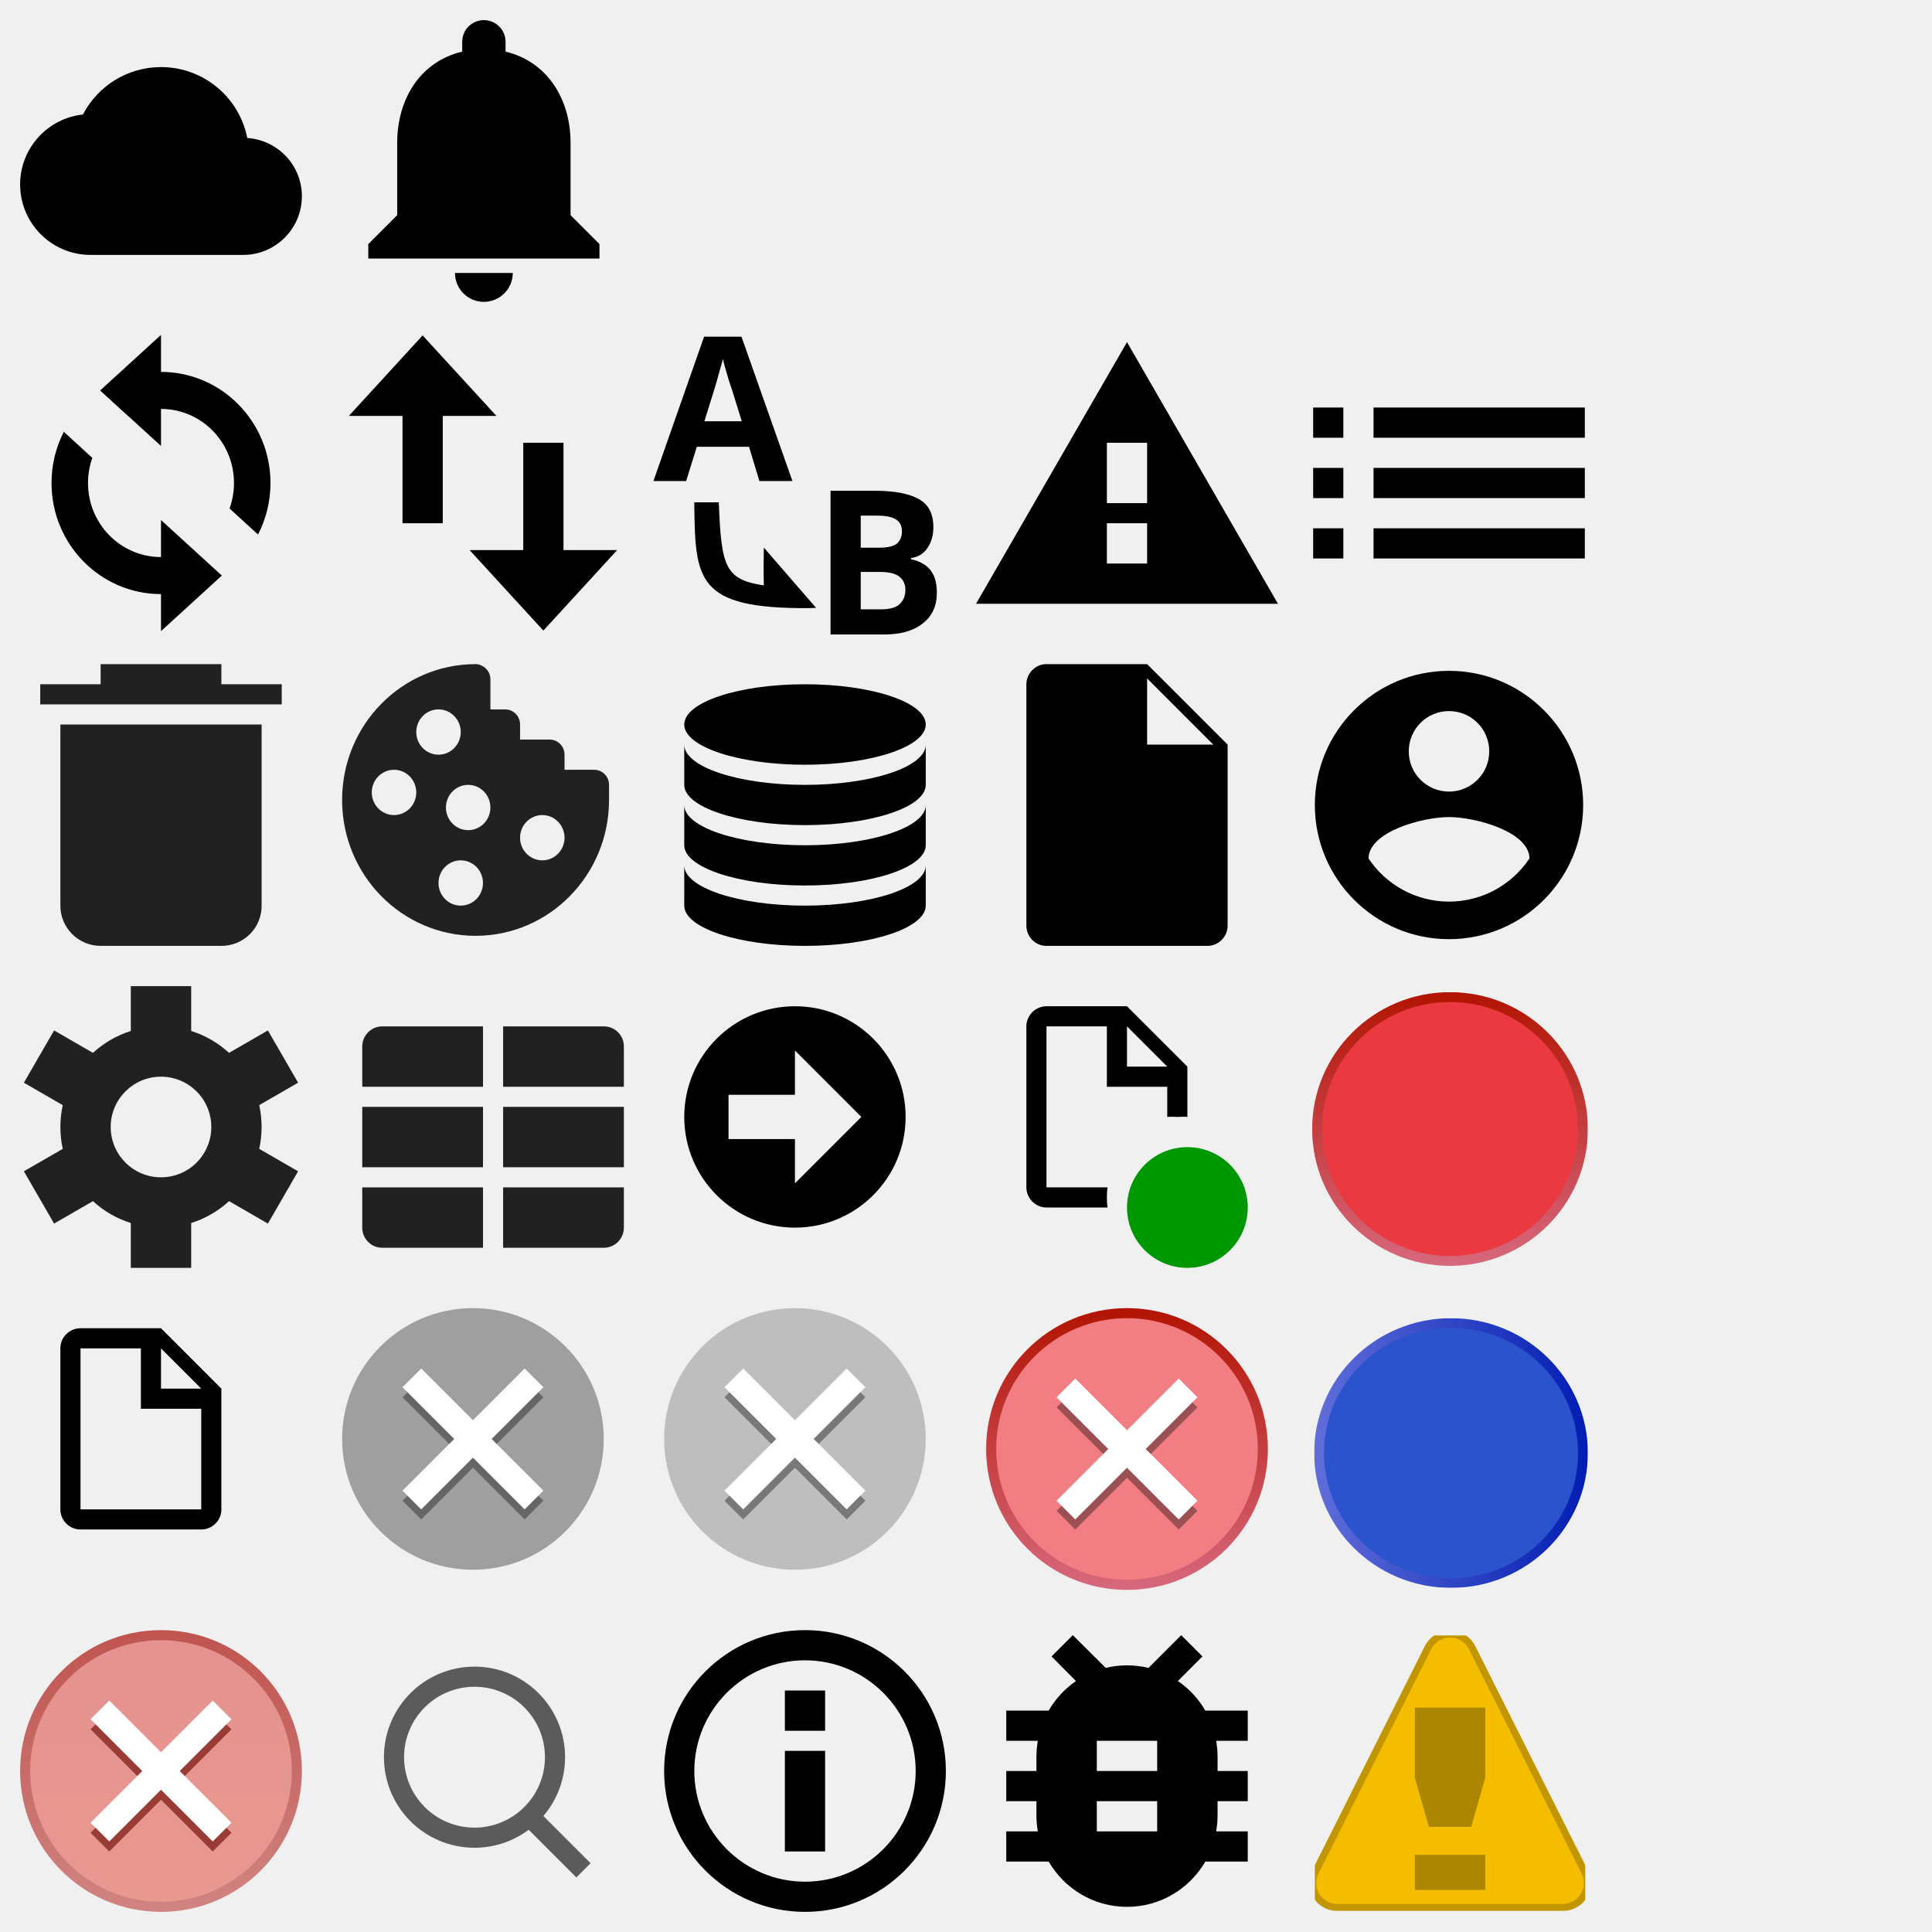
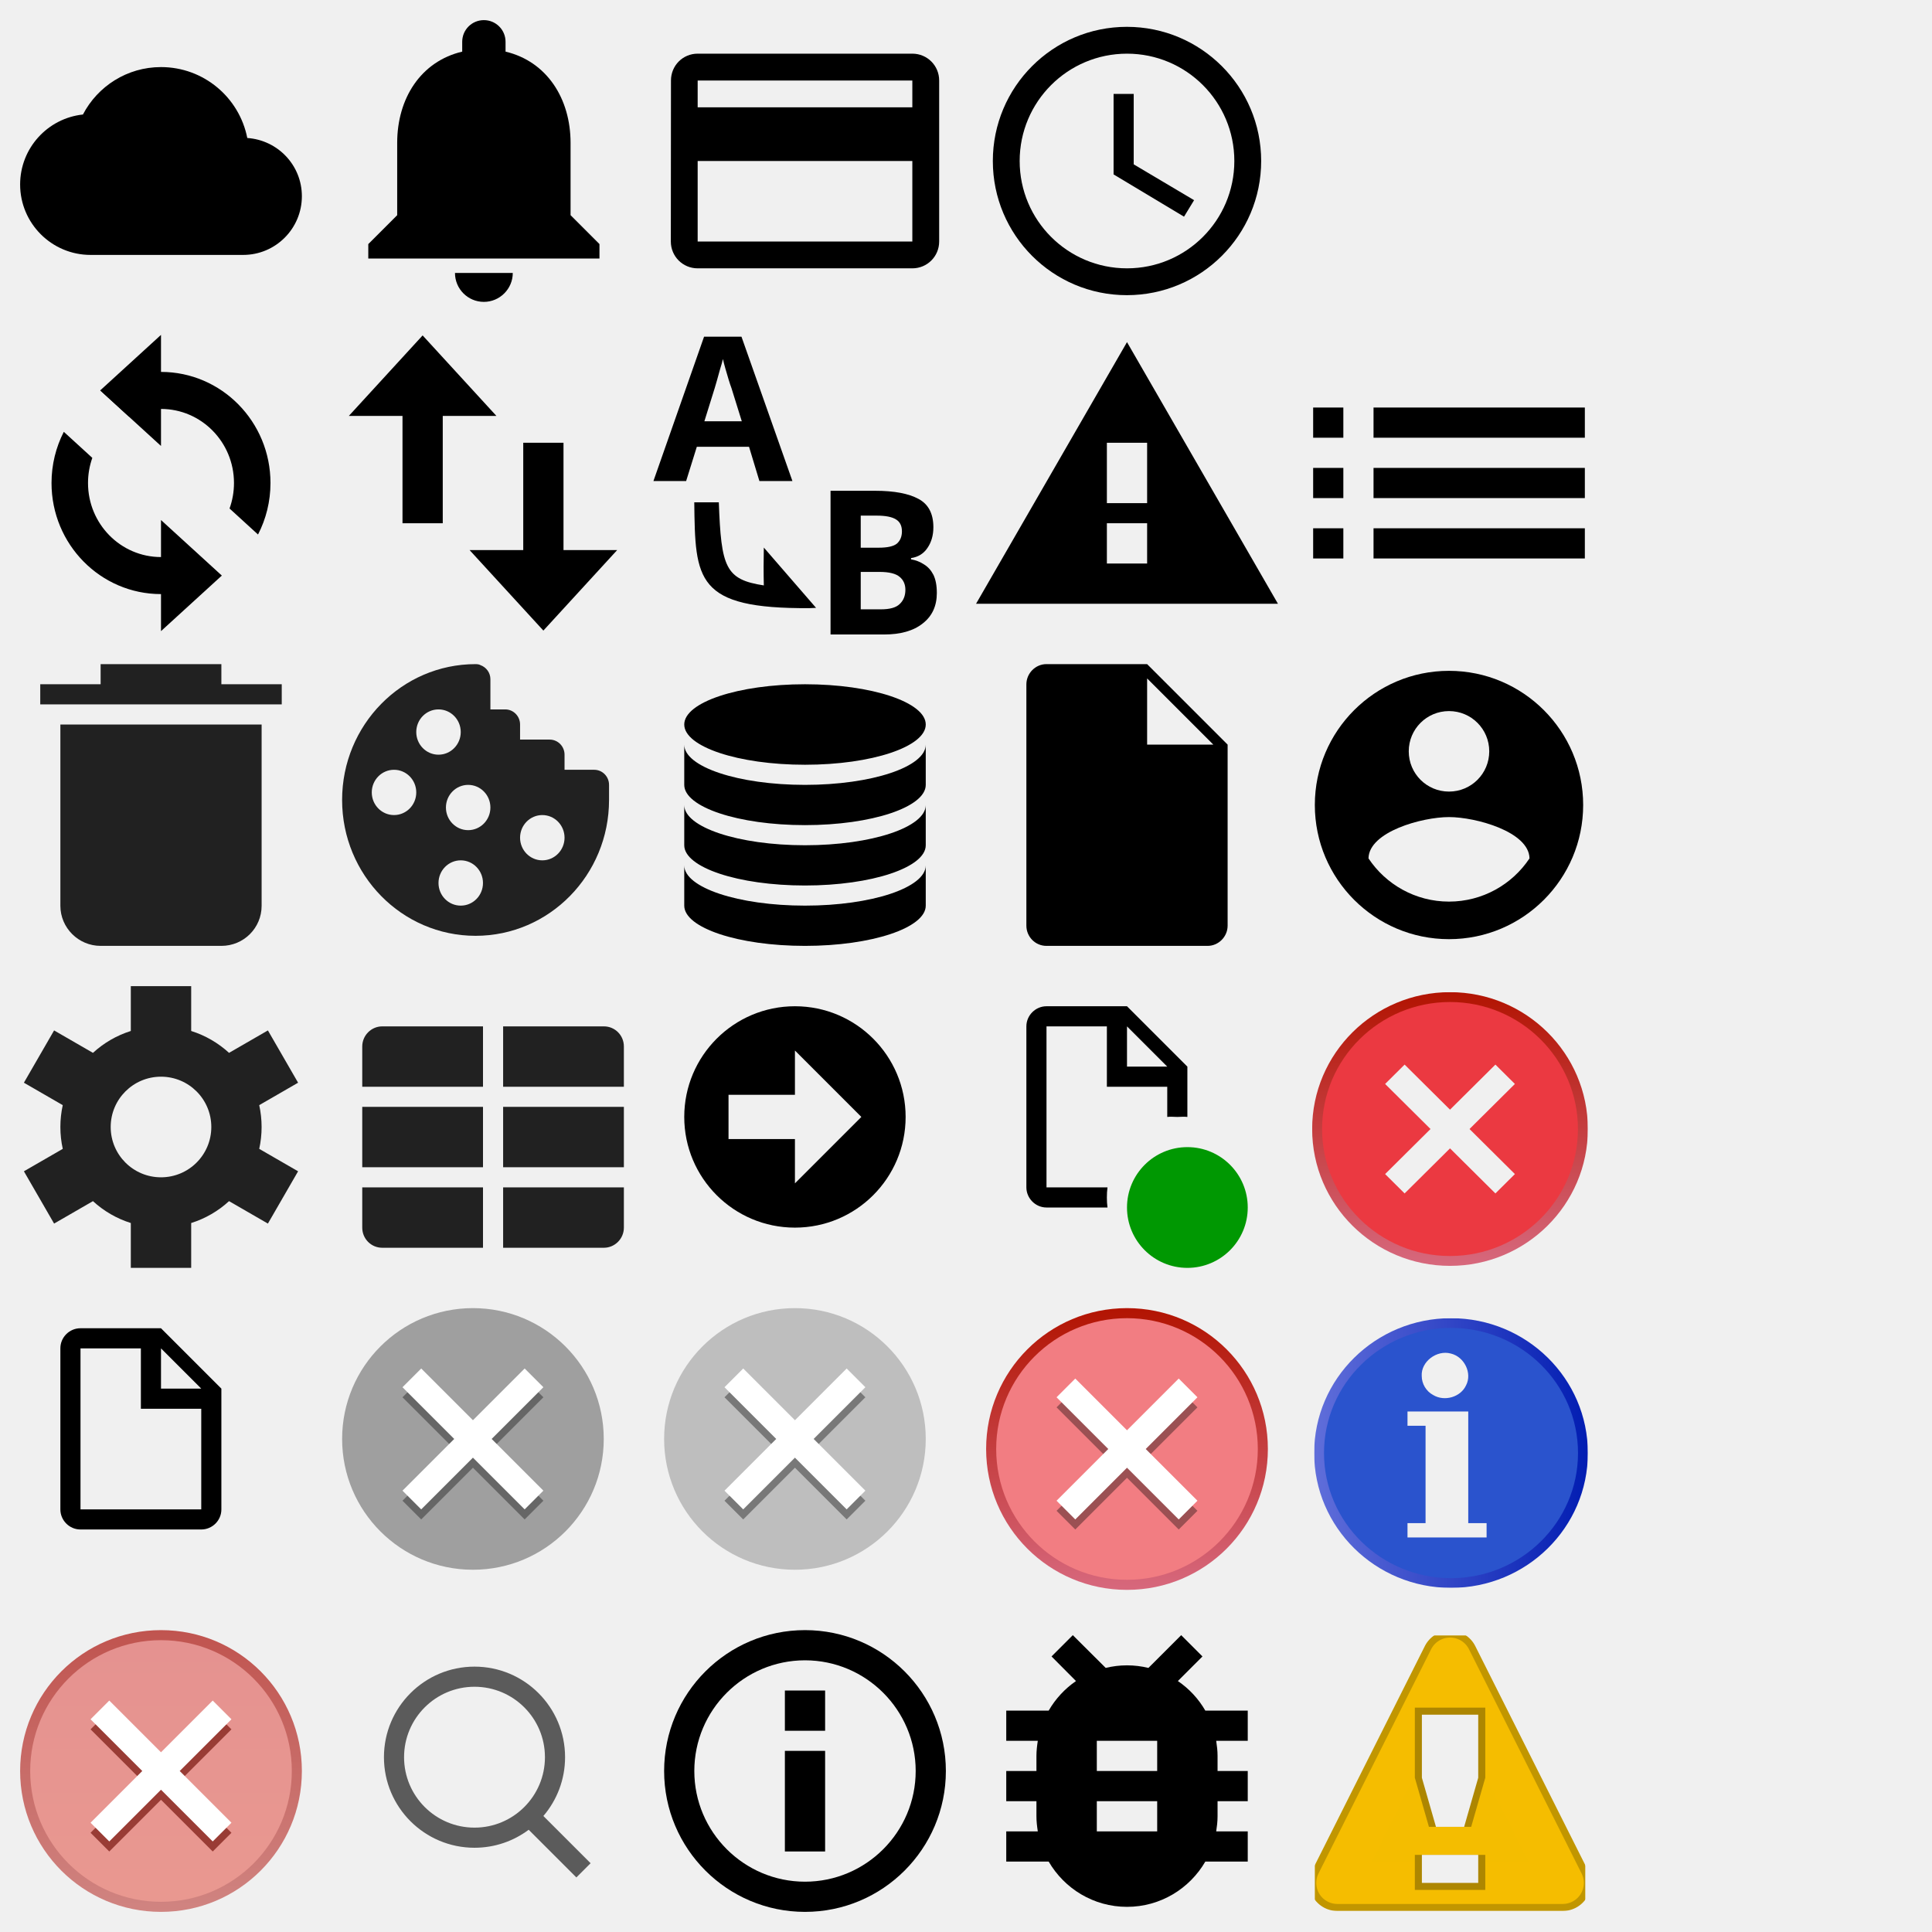
<svg xmlns="http://www.w3.org/2000/svg" xmlns:xlink="http://www.w3.org/1999/xlink" width="96" height="96" id="svg4775" version="1.1">
  <defs id="defs4915">
    <linearGradient id="sprite6_b-6">
      <stop id="stop4236-2" offset="0" stop-color="#d7687d" />
      <stop id="stop4238-6" offset="1" stop-color="#b21402" />
    </linearGradient>
    <linearGradient xlink:href="#sprite6_b-6" gradientUnits="userSpaceOnUse" gradientTransform="matrix(0,-0.41667,-0.41667,0,25,10)" x2="24" id="sprite6_a-0" />
    <linearGradient id="sprite9_d-9">
      <stop id="stop4292-1" offset="0" stop-color="#606eda" />
      <stop id="stop4294-2" offset="1" stop-color="#021db2" />
    </linearGradient>
    <linearGradient xlink:href="#sprite9_d-9" gradientUnits="userSpaceOnUse" gradientTransform="matrix(0.71429,0,0,0.71429,-0.714,-69.286)" y2="104" y1="104" x2="127" x1="113" id="sprite9_a-2" />
    <linearGradient xlink:href="#sprite6_b-6" id="linearGradient5055" gradientUnits="userSpaceOnUse" gradientTransform="matrix(0,-0.41667,-0.41667,0,25,10)" x2="24" />
    <linearGradient xlink:href="#sprite9_d-9" id="linearGradient5057" gradientUnits="userSpaceOnUse" gradientTransform="matrix(0.71429,0,0,0.71429,-0.714,-69.286)" x1="113" y1="104" x2="127" y2="104" />
  </defs>
  <g id="g4777" transform="translate(0,32)">
    <path d="m 3,4 h 10 v 9.008 C 13,14.108 12.113,15 11,15 H 5 C 3.895,15 3,14.1 3,13.008 Z M 2,2 H 14 V 3 H 2 Z M 5,1 h 6 V 2 H 5 Z" id="path4781" style="fill:#212121" />
  </g>
  <g transform="translate(16,32)" id="g4783">
    <path d="M 13.526,6.25 H 12.052 V 5.5 c 0,-0.414 -0.33,-0.75 -0.737,-0.75 H 9.842 V 4 c 0,-0.414 -0.33,-0.75 -0.737,-0.75 H 8.368 V 1.75 C 8.368,1.423 8.16,1.153 7.874,1.05 7.82,1.021 7.749,1 7.631,1 c -3.663,0 -6.632,3.022 -6.632,6.75 0,3.728 2.969,6.75 6.632,6.75 3.663,0 6.632,-3.022 6.632,-6.75 V 7 c 0,-0.414 -0.33,-0.75 -0.737,-0.75 z M 3.579,8.5 C 2.968,8.5 2.473,7.997 2.473,7.375 2.473,6.753 2.968,6.25 3.579,6.25 4.189,6.25 4.684,6.753 4.684,7.375 4.684,7.997 4.189,8.5 3.579,8.5 Z M 4.684,4.375 c 0,-0.622 0.495,-1.125 1.105,-1.125 0.611,0 1.105,0.503 1.105,1.125 C 6.894,4.996 6.4,5.5 5.789,5.5 5.179,5.5 4.684,4.996 4.684,4.375 Z M 6.894,13 c -0.611,0 -1.105,-0.503 -1.105,-1.125 0,-0.621 0.495,-1.125 1.105,-1.125 0.611,0 1.105,0.504 1.105,1.125 C 8,12.497 7.505,13 6.894,13 Z M 7.263,9.25 C 6.653,9.25 6.158,8.746 6.158,8.125 6.158,7.504 6.653,7 7.263,7 c 0.61,0 1.105,0.504 1.105,1.125 0,0.621 -0.495,1.125 -1.105,1.125 z m 3.684,1.5 c -0.61,0 -1.105,-0.504 -1.105,-1.125 0,-0.621 0.495,-1.125 1.105,-1.125 0.61,0 1.105,0.504 1.105,1.125 0,0.621 -0.495,1.125 -1.105,1.125 z" id="path4787" style="fill:#212121" />
  </g>
  <g transform="translate(32,32)" id="g4789">
    <path d="M 8,6 C 11.314,6 14,5.105 14,4 14,2.895 11.314,2 8,2 4.686,2 2,2.895 2,4 2,5.105 4.686,6 8,6 Z m -6,7 c 0,1.105 2.686,2 6,2 3.314,0 6,-0.895 6,-2 v -2 c 0,1.105 -2.686,2 -6,2 -3.314,0 -6,-0.895 -6,-2 z m 0,-3 c 0,1.105 2.686,2 6,2 3.314,0 6,-0.895 6,-2 V 8 C 14,9.105 11.314,10 8,10 4.686,10 2,9.105 2,8 Z M 2,7 c 0,1.105 2.686,2 6,2 3.314,0 6,-0.895 6,-2 V 5 C 14,6.105 11.314,7 8,7 4.686,7 2,6.105 2,5 Z" id="path4793" />
  </g>
  <g transform="translate(48,32)" id="g4795">
    <g id="g4799">
      <g id="g4801" style="fill:none">
        <path d="M 0,0 H 16 V 16 H 0 Z" id="path4803" />
        <path transform="translate(3,1)" d="M 6,0 H 0.995 C 0.456,0 0,0.451 0,1.007 v 11.986 c 0,0.557 0.446,1.007 0.995,1.007 H 9.005 C 9.544,14 10,13.549 10,12.993 V 4 l -4,-4 z M 9.29,4 H 6 V 0.71 Z" id="path4805" style="fill:#000000" />
      </g>
    </g>
  </g>
  <g transform="translate(0,48)" id="g4807">
    <path d="M 6.5,3.229 V 1 h 3 v 2.229 c 0.708,0.222 1.347,0.598 1.881,1.087 l 1.931,-1.115 1.5,2.598 -1.931,1.115 c 0.077,0.35 0.118,0.713 0.118,1.086 0,0.373 -0.041,0.737 -0.118,1.086 l 1.931,1.115 -1.5,2.598 -1.931,-1.115 C 10.847,12.174 10.208,12.549 9.5,12.771 v 2.229 h -3 V 12.771 C 5.792,12.549 5.152,12.174 4.619,11.684 l -1.931,1.115 -1.5,-2.598 1.931,-1.115 C 3.041,8.737 3,8.373 3,8 3,7.627 3.041,7.263 3.118,6.914 L 1.188,5.799 2.688,3.201 4.619,4.316 C 5.153,3.826 5.792,3.451 6.5,3.229 Z M 8,10.5 C 9.381,10.5 10.5,9.381 10.5,8 10.5,6.619 9.381,5.5 8,5.5 6.619,5.5 5.5,6.619 5.5,8 c 0,1.381 1.119,2.5 2.5,2.5 z" id="path4811" style="fill:#212121" />
  </g>
  <g transform="translate(16,48)" id="g4813">
    <path d="M 2,3.999 C 2,3.447 2.451,3 2.991,3 h 5.009 v 3 h -6 v -2.001 z M 2,11 h 6 v 3 H 2.991 C 2.444,14 2,13.557 2,13.001 v -2.001 z M 2,7 h 6 v 3 H 2 Z M 9,3 h 5.009 c 0.547,0 0.991,0.443 0.991,0.999 v 2.001 h -6 v -3 z m 0,8 h 6 v 2.001 c 0,0.552 -0.451,0.999 -0.991,0.999 h -5.009 v -3 z M 9,7 h 6 v 3 H 9 Z" id="path4817" style="fill:#212121" />
  </g>
  <g transform="translate(34,50)" id="g4819">
    <path transform="matrix(1.1,0,0,1.1,-3.3,-3.3)" d="m 8,13 c 2.761,0 5,-2.239 5,-5 C 13,5.239 10.761,3 8,3 5.239,3 3,5.239 3,8 c 0,2.761 2.239,5 5,5 z M 8,11 V 9 H 5 V 7 H 8 V 5 l 3,3 z" id="path4823" />
  </g>
  <g transform="translate(50,49)" id="g4825">
    <g transform="translate(-76,-24)" id="g4829">
      <circle transform="matrix(1.2,0,0,1.2,72.4,21.2)" cx="10.5" cy="11.5" r="2.5" id="circle4831" style="fill:#009802" />
      <path d="m 78,25 c -0.544,0 -1,0.45 -1,1 v 8 c 0,0.54 0.449,1 1,1 h 3.031 c -0.023,-0.163 -0.031,-0.33 -0.031,-0.5 0,-0.17 0.008,-0.337 0.031,-0.5 H 78 v -8 h 3 v 3 h 3 v 1.5 c 0.163,-0.023 0.33,0 0.5,0 0.17,0 0.337,-0.023 0.5,0 V 28 l -3,-3 z m 4,1 2,2 h -2 z" id="path4833" />
    </g>
  </g>
  <g transform="translate(2,65)" id="g4835">
    <path transform="translate(-65.625,-24.5)" d="m 71.625,25.5 h -4.003 c -0.544,0 -0.997,0.446 -0.997,0.995 v 8.009 c 0,0.54 0.446,0.995 0.997,0.995 h 6.006 c 0.544,0 0.997,-0.446 0.997,-0.995 V 28.5 l -3,-3 z m 0,1 2,2 h -2 z m -4,0 h 3 v 3 h 3 v 5 h -6 z" id="path4839" />
  </g>
  <g transform="translate(17,65)" id="g4841">
    <path transform="translate(-160,-96)" d="m 160,102.5 c 0,3.59 2.91,6.5 6.5,6.5 3.59,0 6.5,-2.91 6.5,-6.5 0,-3.59 -2.91,-6.5 -6.5,-6.5 -3.59,0 -6.5,2.91 -6.5,6.5" id="path4845" style="fill:#9f9f9f" />
    <path transform="translate(-160,-96)" d="m 170,100.43 -0.93,-0.93 -2.57,2.57 -2.57,-2.57 -0.93,0.93 2.57,2.57 -2.57,2.57 0.93,0.93 2.57,-2.57 2.57,2.57 0.93,-0.93 -2.57,-2.57 z" id="path4847" style="fill-opacity:0.36" />
    <path transform="translate(-160,-96)" d="M 170,99.93 169.07,99 166.5,101.57 163.93,99 163,99.93 l 2.57,2.57 -2.57,2.57 0.93,0.93 2.57,-2.57 2.57,2.57 0.93,-0.93 -2.57,-2.57 z" id="path4849" style="fill:#ffffff" />
  </g>
  <g transform="translate(33,65)" id="g4851">
    <path transform="translate(-143,-96)" d="m 143,102.5 c 0,3.59 2.91,6.5 6.5,6.5 3.59,0 6.5,-2.91 6.5,-6.5 0,-3.59 -2.91,-6.5 -6.5,-6.5 -3.59,0 -6.5,2.91 -6.5,6.5" id="path4855" style="fill:#bebebe" />
    <path transform="translate(-143,-96)" d="m 153,100.43 -0.93,-0.93 -2.57,2.57 -2.57,-2.57 -0.93,0.93 2.57,2.57 -2.57,2.57 0.93,0.93 2.57,-2.57 2.57,2.57 0.93,-0.93 -2.57,-2.57 z" id="path4857" style="fill-opacity:0.37" />
    <path transform="translate(-143,-96)" d="M 153,99.93 152.07,99 149.5,101.57 146.93,99 146,99.93 l 2.57,2.57 -2.57,2.57 0.93,0.93 2.57,-2.57 2.57,2.57 0.93,-0.93 -2.57,-2.57 z" id="path4859" style="fill:#ffffff" />
  </g>
  <g transform="translate(49,65)" id="g4861">
    <path transform="translate(-111,-96)" d="m 118,96 c -3.87,0 -7,3.13 -7,7 0,3.87 3.13,7 7,7 3.87,0 7,-3.13 7,-7 0,-3.87 -3.13,-7 -7,-7" id="path4865" style="fill:url(#sprite12_a)" />
    <path transform="translate(-111,-96)" d="m 111.5,103 c 0,3.59 2.91,6.5 6.5,6.5 3.59,0 6.5,-2.91 6.5,-6.5 0,-3.59 -2.91,-6.5 -6.5,-6.5 -3.59,0 -6.5,2.91 -6.5,6.5" id="path4867" style="fill:#f27d82" />
    <path transform="translate(-111,-96)" d="m 121.5,100.93 -0.93,-0.93 -2.57,2.57 -2.57,-2.57 -0.93,0.93 2.57,2.57 -2.57,2.57 0.93,0.93 2.57,-2.57 2.57,2.57 0.93,-0.93 -2.57,-2.57 z" id="path4869" style="fill-opacity:0.36" />
    <path transform="translate(-111,-96)" d="m 121.5,100.43 -0.93,-0.93 -2.57,2.57 -2.57,-2.57 -0.93,0.93 2.57,2.57 -2.57,2.57 0.93,0.93 2.57,-2.57 2.57,2.57 0.93,-0.93 -2.57,-2.57 z" id="path4871" style="fill:#ffffff" />
    <defs id="defs4873">
      <linearGradient id="sprite12_r">
        <stop stop-color="#d7687d" offset="0" id="stop4876" />
        <stop stop-color="#b21402" offset="1" id="stop4878" />
      </linearGradient>
      <linearGradient id="sprite12_a" x2="24" gradientTransform="matrix(0,-0.58333,-0.58333,0,118,110)" gradientUnits="userSpaceOnUse" xlink:href="#sprite12_r" />
    </defs>
  </g>
  <g transform="translate(1,81)" id="g4881">
    <path transform="translate(-96,-96)" d="m 103,110 c 3.87,0 7,-3.13 7,-7 0,-3.87 -3.13,-7 -7,-7 -3.87,0 -7,3.13 -7,7 0,3.87 3.13,7 7,7" id="path4885" style="fill:url(#sprite13_a)" />
    <path transform="translate(-96,-96)" d="m 103,96.5 c -3.59,0 -6.5,2.91 -6.5,6.5 0,3.59 2.91,6.5 6.5,6.5 3.59,0 6.5,-2.91 6.5,-6.5 0,-3.59 -2.91,-6.5 -6.5,-6.5" id="path4887" style="fill:url(#sprite13_b)" />
    <path transform="translate(-96,-96)" d="m 106.5,100.93 -0.93,-0.93 -2.57,2.57 -2.57,-2.57 -0.93,0.93 2.57,2.57 -2.57,2.57 0.93,0.93 2.57,-2.57 2.57,2.57 0.93,-0.93 -2.57,-2.57 z" id="path4889" style="fill:#993c35" />
    <path transform="translate(-96,-96)" d="m 106.5,100.43 -0.93,-0.93 -2.57,2.57 -2.57,-2.57 -0.93,0.93 2.57,2.57 -2.57,2.57 0.93,0.93 2.57,-2.57 2.57,2.57 0.93,-0.93 -2.57,-2.57 z" id="path4891" style="fill:#ffffff" />
    <defs id="defs4893">
      <linearGradient id="sprite13_b" x1="96.5" x2="109.5" y1="103" y2="103" gradientTransform="rotate(90,103,103)" gradientUnits="userSpaceOnUse" xlink:href="#sprite13_q" />
      <linearGradient id="sprite13_q">
        <stop stop-color="#e59290" offset="0" id="stop4897" />
        <stop stop-color="#e99890" offset="1" id="stop4899" />
      </linearGradient>
      <linearGradient id="sprite13_a" x1="113" x2="127" y1="104" y2="104" gradientTransform="rotate(90,112,95)" gradientUnits="userSpaceOnUse" xlink:href="#sprite13_r" />
      <linearGradient id="sprite13_r">
        <stop stop-color="#c0544f" offset="0" id="stop4903" />
        <stop stop-color="#d08481" offset="1" id="stop4905" />
      </linearGradient>
    </defs>
  </g>
  <g transform="translate(18,82)" id="g4907">
    <path transform="translate(-234,-30)" d="m 242.27,38.92 c -0.751,0.561 -1.683,0.894 -2.692,0.894 -2.485,0 -4.5,-2.015 -4.5,-4.5 0,-2.485 2.015,-4.5 4.5,-4.5 2.485,0 4.5,2.015 4.5,4.5 0,1.115 -0.406,2.136 -1.078,2.922 l 2.346,2.346 -0.707,0.707 z m -2.692,-0.106 c 1.933,0 3.5,-1.567 3.5,-3.5 0,-1.933 -1.567,-3.5 -3.5,-3.5 -1.933,0 -3.5,1.567 -3.5,3.5 0,1.933 1.567,3.5 3.5,3.5 z" id="path4911" style="fill:#5b5b5b" />
  </g>
  <text xml:space="preserve" style="font-style:normal;font-weight:normal;line-height:0%;font-family:sans-serif;letter-spacing:0px;word-spacing:0px;fill:#b3b3b3;fill-opacity:1;stroke:none" x="-11.403" y="91.208" id="text4355">
    <tspan id="tspan4357" x="-11.403" y="91.208" style="font-size:10px;line-height:1.25;font-family:sans-serif">1</tspan>
  </text>
  <text xml:space="preserve" style="font-style:normal;font-weight:normal;line-height:0%;font-family:sans-serif;letter-spacing:0px;word-spacing:0px;fill:#b3b3b3;fill-opacity:1;stroke:none" x="-11.144" y="75.675" id="text4355-8">
    <tspan id="tspan4357-8" x="-11.144" y="75.675" style="font-size:10px;line-height:1.25;font-family:sans-serif">2</tspan>
  </text>
  <text xml:space="preserve" style="font-style:normal;font-weight:normal;line-height:0%;font-family:sans-serif;letter-spacing:0px;word-spacing:0px;fill:#b3b3b3;fill-opacity:1;stroke:none" x="-11.066" y="60.143" id="text4355-4">
    <tspan id="tspan4357-3" x="-11.066" y="60.143" style="font-size:10px;line-height:1.25;font-family:sans-serif">3</tspan>
  </text>
  <text xml:space="preserve" style="font-style:normal;font-weight:normal;line-height:0%;font-family:sans-serif;letter-spacing:0px;word-spacing:0px;fill:#b3b3b3;fill-opacity:1;stroke:none" x="-11.266" y="44.611" id="text4355-1">
    <tspan id="tspan4357-4" x="-11.266" y="44.611" style="font-size:10px;line-height:1.25;font-family:sans-serif">4</tspan>
  </text>
  <text xml:space="preserve" style="font-style:normal;font-weight:normal;line-height:0%;font-family:sans-serif;letter-spacing:0px;word-spacing:0px;fill:#b3b3b3;fill-opacity:1;stroke:none" x="5.935" y="108.082" id="text4355-9">
    <tspan id="tspan4357-2" x="5.935" y="108.082" style="font-size:10px;line-height:1.25;font-family:sans-serif">a</tspan>
  </text>
  <text xml:space="preserve" style="font-style:normal;font-weight:normal;line-height:0%;font-family:sans-serif;letter-spacing:0px;word-spacing:0px;fill:#b3b3b3;fill-opacity:1;stroke:none" x="21.659" y="108.082" id="text4355-0">
    <tspan id="tspan4357-6" x="21.659" y="108.082" style="font-size:10px;line-height:1.25;font-family:sans-serif">b</tspan>
  </text>
  <text xml:space="preserve" style="font-style:normal;font-weight:normal;line-height:0%;font-family:sans-serif;letter-spacing:0px;word-spacing:0px;fill:#b3b3b3;fill-opacity:1;stroke:none" x="37.384" y="108.082" id="text4355-89">
    <tspan id="tspan4357-26" x="37.384" y="108.082" style="font-size:10px;line-height:1.25;font-family:sans-serif">c</tspan>
  </text>
  <text xml:space="preserve" style="font-style:normal;font-weight:normal;line-height:0%;font-family:sans-serif;letter-spacing:0px;word-spacing:0px;fill:#b3b3b3;fill-opacity:1;stroke:none" x="53.108" y="108.082" id="text4355-6">
    <tspan id="tspan4357-49" x="53.108" y="108.082" style="font-size:10px;line-height:1.25;font-family:sans-serif">d</tspan>
  </text>
  <g style="fill:none;stroke:none" id="g6346" transform="translate(32,80)">
    <polygon points="16,16 0,16 0,0 16,0 " id="polygon6348" />
    <path style="fill:#000000" id="path6350" d="M 8,1 C 4.136,1 1,4.136 1,8 c 0,3.864 3.136,7 7,7 3.864,0 7,-3.136 7,-7 C 15,4.136 11.864,1 8,1 Z M 2.5,8 C 2.5,4.968 4.968,2.5 8,2.5 c 3.032,0 5.5,2.468 5.5,5.5 0,3.032 -2.468,5.5 -5.5,5.5 C 4.968,13.5 2.5,11.032 2.5,8 Z M 9,12 V 7 H 7 v 5 z M 7,6 H 9 V 4 H 7 Z" />
  </g>
  <g id="g4443-7" transform="matrix(1.399736,0,0,1.39343,65.05384,81.02056)" mask="url(#path4453-6-mask)">
    <path transform="translate(-60)" d="m 61,9 4,-8 4,8 z" id="path4447-5" style="stroke:#c19600;stroke-width:2;stroke-linejoin:round" />
    <path transform="translate(-60)" d="m 61,9 4,-8 4,8 z" id="path4449-3" style="fill:#f4bd00;stroke:#f5bd00;stroke-width:1.5;stroke-linejoin:round" />
    <path transform="translate(-60)" d="m 63.75,2.75 h 2.5 v 2.5 L 65.75,7 h -1.5 l -0.5,-1.75 v -2.5 m 0,5.25 h 2.5 v 1.25 h -2.5" id="path4451-5" style="fill:#ad8601" />
    <mask id="path4453-6-mask">
+       <rect width="10" height="10" style="fill:#ffffff" id="rect8990" x="0" y="0" />
      <path transform="translate(-60)" d="m 64,3 h 2 V 5.25 L 65.5,7 h -1 L 64,5.25 V 3 m 0,5 h 2 v 1 h -2" id="path4453-6" style="fill:#000000" />
-       <rect width="10" height="10" style="fill:#ffffff" id="rect8990" x="0" y="0" />
    </mask>
  </g>
  <g id="g4279-7" transform="matrix(1.36,0,0,1.34,65.3,65.5)" mask="url(#path4287-3-mask)">
    <path transform="translate(-80)" d="m 85,-4.7795e-7 c -2.76,0 -5,2.24 -5,5 0,2.76 2.24,5 5,5 2.76,0 5,-2.24 5,-5 C 90,2.24 87.76,-4.7795e-7 85,-4.7795e-7" id="path4283-0" style="fill:url(#linearGradient5057)" />
    <path transform="translate(-80)" d="m 80.36,5 c 0,2.56 2.08,4.64 4.64,4.64 2.56,0 4.64,-2.08 4.64,-4.64 0,-2.56 -2.08,-4.64 -4.64,-4.64 -2.56,0 -4.64,2.08 -4.64,4.64" id="path4285-9" style="fill:#2a53cd" />
    <mask id="path4287-3-mask">
+       <rect width="10" height="10" style="fill:#ffffff" id="rect8997" x="0" y="0" />
      <path transform="translate(-80)" d="m 83.93,2.14 c -0.03,-0.53 0.55,-0.97 1.06,-0.83 0.5,0.12 0.79,0.73 0.56,1.18 -0.2,0.44 -0.79,0.61 -1.2,0.36 C 84.09,2.71 83.93,2.43 83.93,2.14 Z m 1.7,5.46 H 86.3 V 8.13 H 83.41 V 7.6 h 0.66 V 3.99 H 83.41 V 3.46 h 2.22 z" id="path4287-3" style="fill:#000000" />
-       <rect width="10" height="10" style="fill:#ffffff" id="rect8997" x="0" y="0" />
    </mask>
    <defs id="defs4289-6">
      <linearGradient id="linearGradient3198">
        <stop stop-color="#606eda" offset="0" id="stop3200" />
        <stop stop-color="#021db2" offset="1" id="stop3202" />
      </linearGradient>
      <linearGradient id="linearGradient3204" x1="113" x2="127" y1="104" y2="104" gradientTransform="matrix(0.71429,0,0,0.71429,-0.714,-69.286)" gradientUnits="userSpaceOnUse" xlink:href="#sprite9_d-9" />
    </defs>
  </g>
  <g id="g4221-1" transform="matrix(1.37,0,0,1.36,65.2,49.3)" mask="url(#path4229-9-path4231-2-mask)">
    <path transform="translate(-20)" d="m 25,-4.7795e-7 c -2.76,0 -5,2.24 -5,5 0,2.76 2.24,5 5,5 2.76,0 5,-2.24 5,-5 C 30,2.24 27.76,-4.7795e-7 25,-4.7795e-7" id="path4225-8" style="fill:url(#linearGradient5055)" />
    <path transform="translate(-20)" d="m 20.36,5 c 0,2.56 2.08,4.64 4.64,4.64 2.56,0 4.64,-2.08 4.64,-4.64 0,-2.56 -2.08,-4.64 -4.64,-4.64 -2.56,0 -4.64,2.08 -4.64,4.64" id="path4227-7" style="fill:#eb3941" />
    <mask id="path4229-9-path4231-2-mask">
+       <rect width="10" height="10" style="fill:#ffffff" id="rect9010" x="0" y="0" />
      <path transform="translate(-20)" d="m 23,3 4,4" id="path4229-9" style="stroke:#000000" />
      <path transform="translate(-20)" d="M 27,3 23,7" id="path4231-2" style="stroke:#000000" />
-       <rect width="10" height="10" style="fill:#ffffff" id="rect9010" x="0" y="0" />
    </mask>
    <defs id="defs4233-0">
      <linearGradient id="linearGradient3257">
        <stop stop-color="#d7687d" offset="0" id="stop3259" />
        <stop stop-color="#b21402" offset="1" id="stop3261" />
      </linearGradient>
      <linearGradient id="linearGradient3263" x2="24" gradientTransform="matrix(0,-0.41667,-0.41667,0,25,10)" gradientUnits="userSpaceOnUse" xlink:href="#sprite6_b-6" />
    </defs>
  </g>
  <g style="fill:#000000" id="g9271" transform="matrix(0.6666667,0,0,0.6666667,64,32)">
    <path id="path9261" d="M 12,2 C 6.48,2 2,6.48 2,12 2,17.52 6.48,22 12,22 17.52,22 22,17.52 22,12 22,6.48 17.52,2 12,2 Z m 0,3 c 1.66,0 3,1.34 3,3 0,1.66 -1.34,3 -3,3 C 10.34,11 9,9.66 9,8 9,6.34 10.34,5 12,5 Z m 0,14.2 c -2.5,0 -4.71,-1.28 -6,-3.22 0.03,-1.99 4,-3.08 6,-3.08 1.99,0 5.97,1.09 6,3.08 -1.29,1.94 -3.5,3.22 -6,3.22 z" />
    <path id="path9263" d="M 0,0 H 24 V 24 H 0 Z" style="fill:none" />
  </g>
  <text xml:space="preserve" style="font-style:normal;font-variant:normal;font-weight:normal;font-stretch:normal;line-height:0%;font-family:sans-serif;-inkscape-font-specification:Sans;text-align:start;letter-spacing:0px;word-spacing:0px;writing-mode:lr-tb;text-anchor:start;fill:#000000;fill-opacity:0.373;stroke:none" x="-10.738" y="28.118" id="text5090">
    <tspan id="tspan5092" x="-10.738" y="28.118" style="font-size:10px;line-height:1.25;font-family:sans-serif">5</tspan>
  </text>
  <text xml:space="preserve" style="font-style:normal;font-variant:normal;font-weight:normal;font-stretch:normal;line-height:0%;font-family:sans-serif;-inkscape-font-specification:Sans;text-align:start;letter-spacing:0px;word-spacing:0px;writing-mode:lr-tb;text-anchor:start;fill:#000000;fill-opacity:0.351;stroke:none" x="68.649" y="107.697" id="text5862">
    <tspan id="tspan5864" x="68.649" y="107.697" style="font-size:10px;line-height:1.25;font-family:sans-serif">e</tspan>
  </text>
  <g style="fill:#000000" id="g5994" transform="matrix(0.75,0,0,0.75,63,15)">
    <path id="path5984" d="M 3,13 H 5 V 11 H 3 Z m 0,4 H 5 V 15 H 3 Z M 3,9 H 5 V 7 H 3 Z m 4,4 H 21 V 11 H 7 Z m 0,4 H 21 V 15 H 7 Z M 7,7 V 9 H 21 V 7 Z" />
    <path id="path5986" d="M 0,0 H 24 V 24 H 0 Z" style="fill:none" />
  </g>
  <g style="fill:#000000" id="g6079" transform="matrix(0.75,0,0,0.75,47,79)">
    <path id="path6069" d="M 0,0 H 24 V 24 H 0 Z" style="fill:none" />
    <path id="path6071" d="M 20,8 H 17.19 C 16.74,7.22 16.12,6.55 15.37,6.04 L 17,4.41 15.59,3 13.42,5.17 C 12.96,5.06 12.49,5 12,5 11.51,5 11.04,5.06 10.59,5.17 L 8.41,3 7,4.41 8.62,6.04 C 7.88,6.55 7.26,7.22 6.81,8 H 4 v 2 H 6.09 C 6.04,10.33 6,10.66 6,11 v 1 H 4 v 2 h 2 v 1 c 0,0.34 0.04,0.67 0.09,1 H 4 v 2 h 2.81 c 1.04,1.79 2.97,3 5.19,3 2.22,0 4.15,-1.21 5.19,-3 H 20 V 16 H 17.91 C 17.96,15.67 18,15.34 18,15 v -1 h 2 v -2 h -2 v -1 c 0,-0.34 -0.04,-0.67 -0.09,-1 H 20 Z m -6,8 h -4 v -2 h 4 z m 0,-4 h -4 v -2 h 4 z" />
  </g>
  <g style="fill:none;stroke:none" id="g6340" transform="translate(48,16)">
    <rect style="opacity:0.2" height="16" width="16" y="0" x="0" id="rect6342" />
    <path style="fill:#000000" id="path6344" d="m 0.5,14 h 15 L 8,1 Z M 9,12 H 7 V 10 H 9 Z M 9,9 H 7 V 6 h 2 z" />
  </g>
  <text xml:space="preserve" style="font-style:normal;font-weight:normal;line-height:0%;font-family:sans-serif;letter-spacing:0px;word-spacing:0px;fill:#000000;fill-opacity:1;stroke:none" x="32.47" y="23.902" id="text3111">
    <tspan id="tspan3113" x="32.47" y="23.902" style="font-weight:bold;font-size:10px;line-height:1.25;font-family:sans-serif">A</tspan>
  </text>
  <text xml:space="preserve" style="font-style:normal;font-weight:normal;line-height:0%;font-family:sans-serif;letter-spacing:0px;word-spacing:0px;fill:#000000;fill-opacity:1;stroke:none" x="40.363" y="31.525" id="text3115">
    <tspan id="tspan3117" x="40.363" y="31.525" style="font-weight:bold;font-size:10px;line-height:1.25;font-family:sans-serif">B</tspan>
  </text>
  <path d="m 37.955,29.089 c -1.915,-0.292 -2.119,-0.899 -2.237,-4.129 h -1.22 c 0.047,3.856 0.061,5.297 5.735,5.258 l 0.317,-0.014 -2.596,-2.996 c -0.014,0.612 -0.015,1.271 2.31e-4,1.882 z" id="path448" />
  <g id="BackgroundSyncIcon" style="fill:none;fill-rule:evenodd;stroke:none;stroke-width:1" transform="matrix(0.32,0,0,0.32,0,16)">
    <g id="Sync-Icon">
      <rect height="50" width="50" y="0" x="0" id="Mask" />
      <g transform="translate(8,2)" id="Group" style="fill:#000000;fill-rule:nonzero">
        <path id="Combined-Shape" d="m 21.939,33.353 4.427,4.045 C 23.68,39.201 20.461,40.25 17,40.25 7.611,40.25 0,32.527 0,23 c 0,-2.865 0.689,-5.568 1.907,-7.946 3.722e-4,-7.26e-4 7.445e-4,-0.002 0.001,-0.002 L 6.336,19.098 C 5.903,20.316 5.667,21.63 5.667,23 c 0,6.351 5.074,11.5 11.333,11.5 1.771,0 3.446,-0.412 4.939,-1.147 z m 5.705,-6.394 C 28.09,25.725 28.333,24.391 28.333,23 28.333,16.649 23.259,11.5 17,11.5 c -1.792,0 -3.486,0.422 -4.993,1.173 L 7.586,8.634 C 10.281,6.812 13.519,5.75 17,5.75 c 9.389,0 17,7.723 17,17.25 0,2.887 -0.699,5.608 -1.934,7.999 z" />
        <polygon points="26.444,46 26.444,28.75 17,37.375 " transform="rotate(180,21.72222,37.375)" id="Shape" />
        <polygon points="17,17.25 17,0 7.556,8.625 " id="polygon4215" />
      </g>
    </g>
  </g>
  <g id="Page-1" style="fill:none;fill-rule:evenodd;stroke:none;stroke-width:1" transform="matrix(0.6666667,0,0,0.6666667,17.33333,16.66667)">
    <g transform="translate(-2,-1)" id="3px-Fetch">
      <g id="Fetch">
        <rect height="9" width="3" y="6" x="6" id="Rectangle" style="fill:#000000" />
        <rect height="9" width="3" y="9" x="15" id="rect4301" style="fill:#000000" />
        <polygon points="13,7 7.5,1 2,7 6.125,7 8.875,7 " id="Path" style="fill:#000000;fill-rule:nonzero" />
        <polygon points="22,23 16.5,17 11,23 15.125,23 17.875,23 " transform="rotate(-180,16.5,20)" id="polygon4304" style="fill:#000000;fill-rule:nonzero" />
        <rect height="24" width="24" y="0" x="0" id="rect4306" />
      </g>
    </g>
  </g>
  <text xml:space="preserve" style="font-style:normal;font-variant:normal;font-weight:normal;font-stretch:normal;line-height:0%;font-family:sans-serif;-inkscape-font-specification:Sans;text-align:start;letter-spacing:0px;word-spacing:0px;writing-mode:lr-tb;text-anchor:start;fill:#000000;fill-opacity:0.373;stroke:none" x="-10.547" y="11.352" id="text5090-3">
    <tspan id="tspan5092-6" x="-10.547" y="11.352" style="font-size:10px;line-height:1.25;font-family:sans-serif">6</tspan>
  </text>
  <text xml:space="preserve" style="font-style:normal;font-variant:normal;font-weight:normal;font-stretch:normal;line-height:0%;font-family:sans-serif;-inkscape-font-specification:Sans;text-align:start;letter-spacing:0px;word-spacing:0px;writing-mode:lr-tb;text-anchor:start;fill:#000000;fill-opacity:0.351;stroke:none" x="85.725" y="108.235" id="text5862-7">
    <tspan id="tspan5864-5" x="85.725" y="108.235" style="font-size:10px;line-height:1.25;font-family:sans-serif">f</tspan>
  </text>
  <g style="fill:#000000" id="g259" transform="matrix(0.5833333,0,0,0.5833333,1,1)">
    <path id="path245" d="M 0,0 H 24 V 24 H 0 Z" style="fill:none" />
    <path id="path247" d="M 19.35,10.04 C 18.67,6.59 15.64,4 12,4 9.11,4 6.6,5.64 5.35,8.04 2.34,8.36 0,10.91 0,14 c 0,3.31 2.69,6 6,6 h 13 c 2.76,0 5,-2.24 5,-5 0,-2.64 -2.05,-4.78 -4.65,-4.96 z" />
  </g>
  <g style="fill:#000000" id="g320" transform="matrix(0.7179487,0,0,0.7179487,15.42821,-0.7948718)">
    <path id="path309" d="m 12,22 c 1.1,0 2,-0.9 2,-2 h -4 c 0,1.1 0.89,2 2,2 z m 6,-6 V 11 C 18,7.93 16.36,5.36 13.5,4.68 V 4 C 13.5,3.17 12.83,2.5 12,2.5 11.17,2.5 10.5,3.17 10.5,4 V 4.68 C 7.63,5.36 6,7.92 6,11 v 5 l -2,2 v 1 h 16 v -1 z" />
  </g>
+   <g style="fill:#000000" id="g232" transform="matrix(0.6666667,0,0,0.6666667,32,0)">
+     <path id="path218" d="M 0,0 H 24 V 24 H 0 Z" style="fill:none" />
+     <path id="path220" d="M 20,4 H 4 C 2.89,4 2.01,4.89 2.01,6 L 2,18 c 0,1.11 0.89,2 2,2 h 16 c 1.11,0 2,-0.89 2,-2 V 6 C 22,4.89 21.11,4 20,4 Z m 0,14 H 4 V 12 H 20 Z M 20,8 H 4 V 6 h 16 z" />
+   </g>
+   <g id="g306" transform="matrix(0.6666667,0,0,0.6666667,48,0)">
+     <path id="path289" d="M 11.99,2 C 6.47,2 2,6.48 2,12 2,17.52 6.47,22 11.99,22 17.52,22 22,17.52 22,12 22,6.48 17.52,2 11.99,2 Z M 12,20 C 7.58,20 4,16.42 4,12 4,7.58 7.58,4 12,4 c 4.42,0 8,3.58 8,8 0,4.42 -3.58,8 -8,8 z" />
+     <path id="path291" d="M 0,0 H 24 V 24 H 0 Z" style="fill:none" />
+     <path id="path293" d="M 12.5,7 H 11 v 6 l 5.25,3.15 0.75,-1.23 -4.5,-2.67 z" />
+   </g>
</svg>
